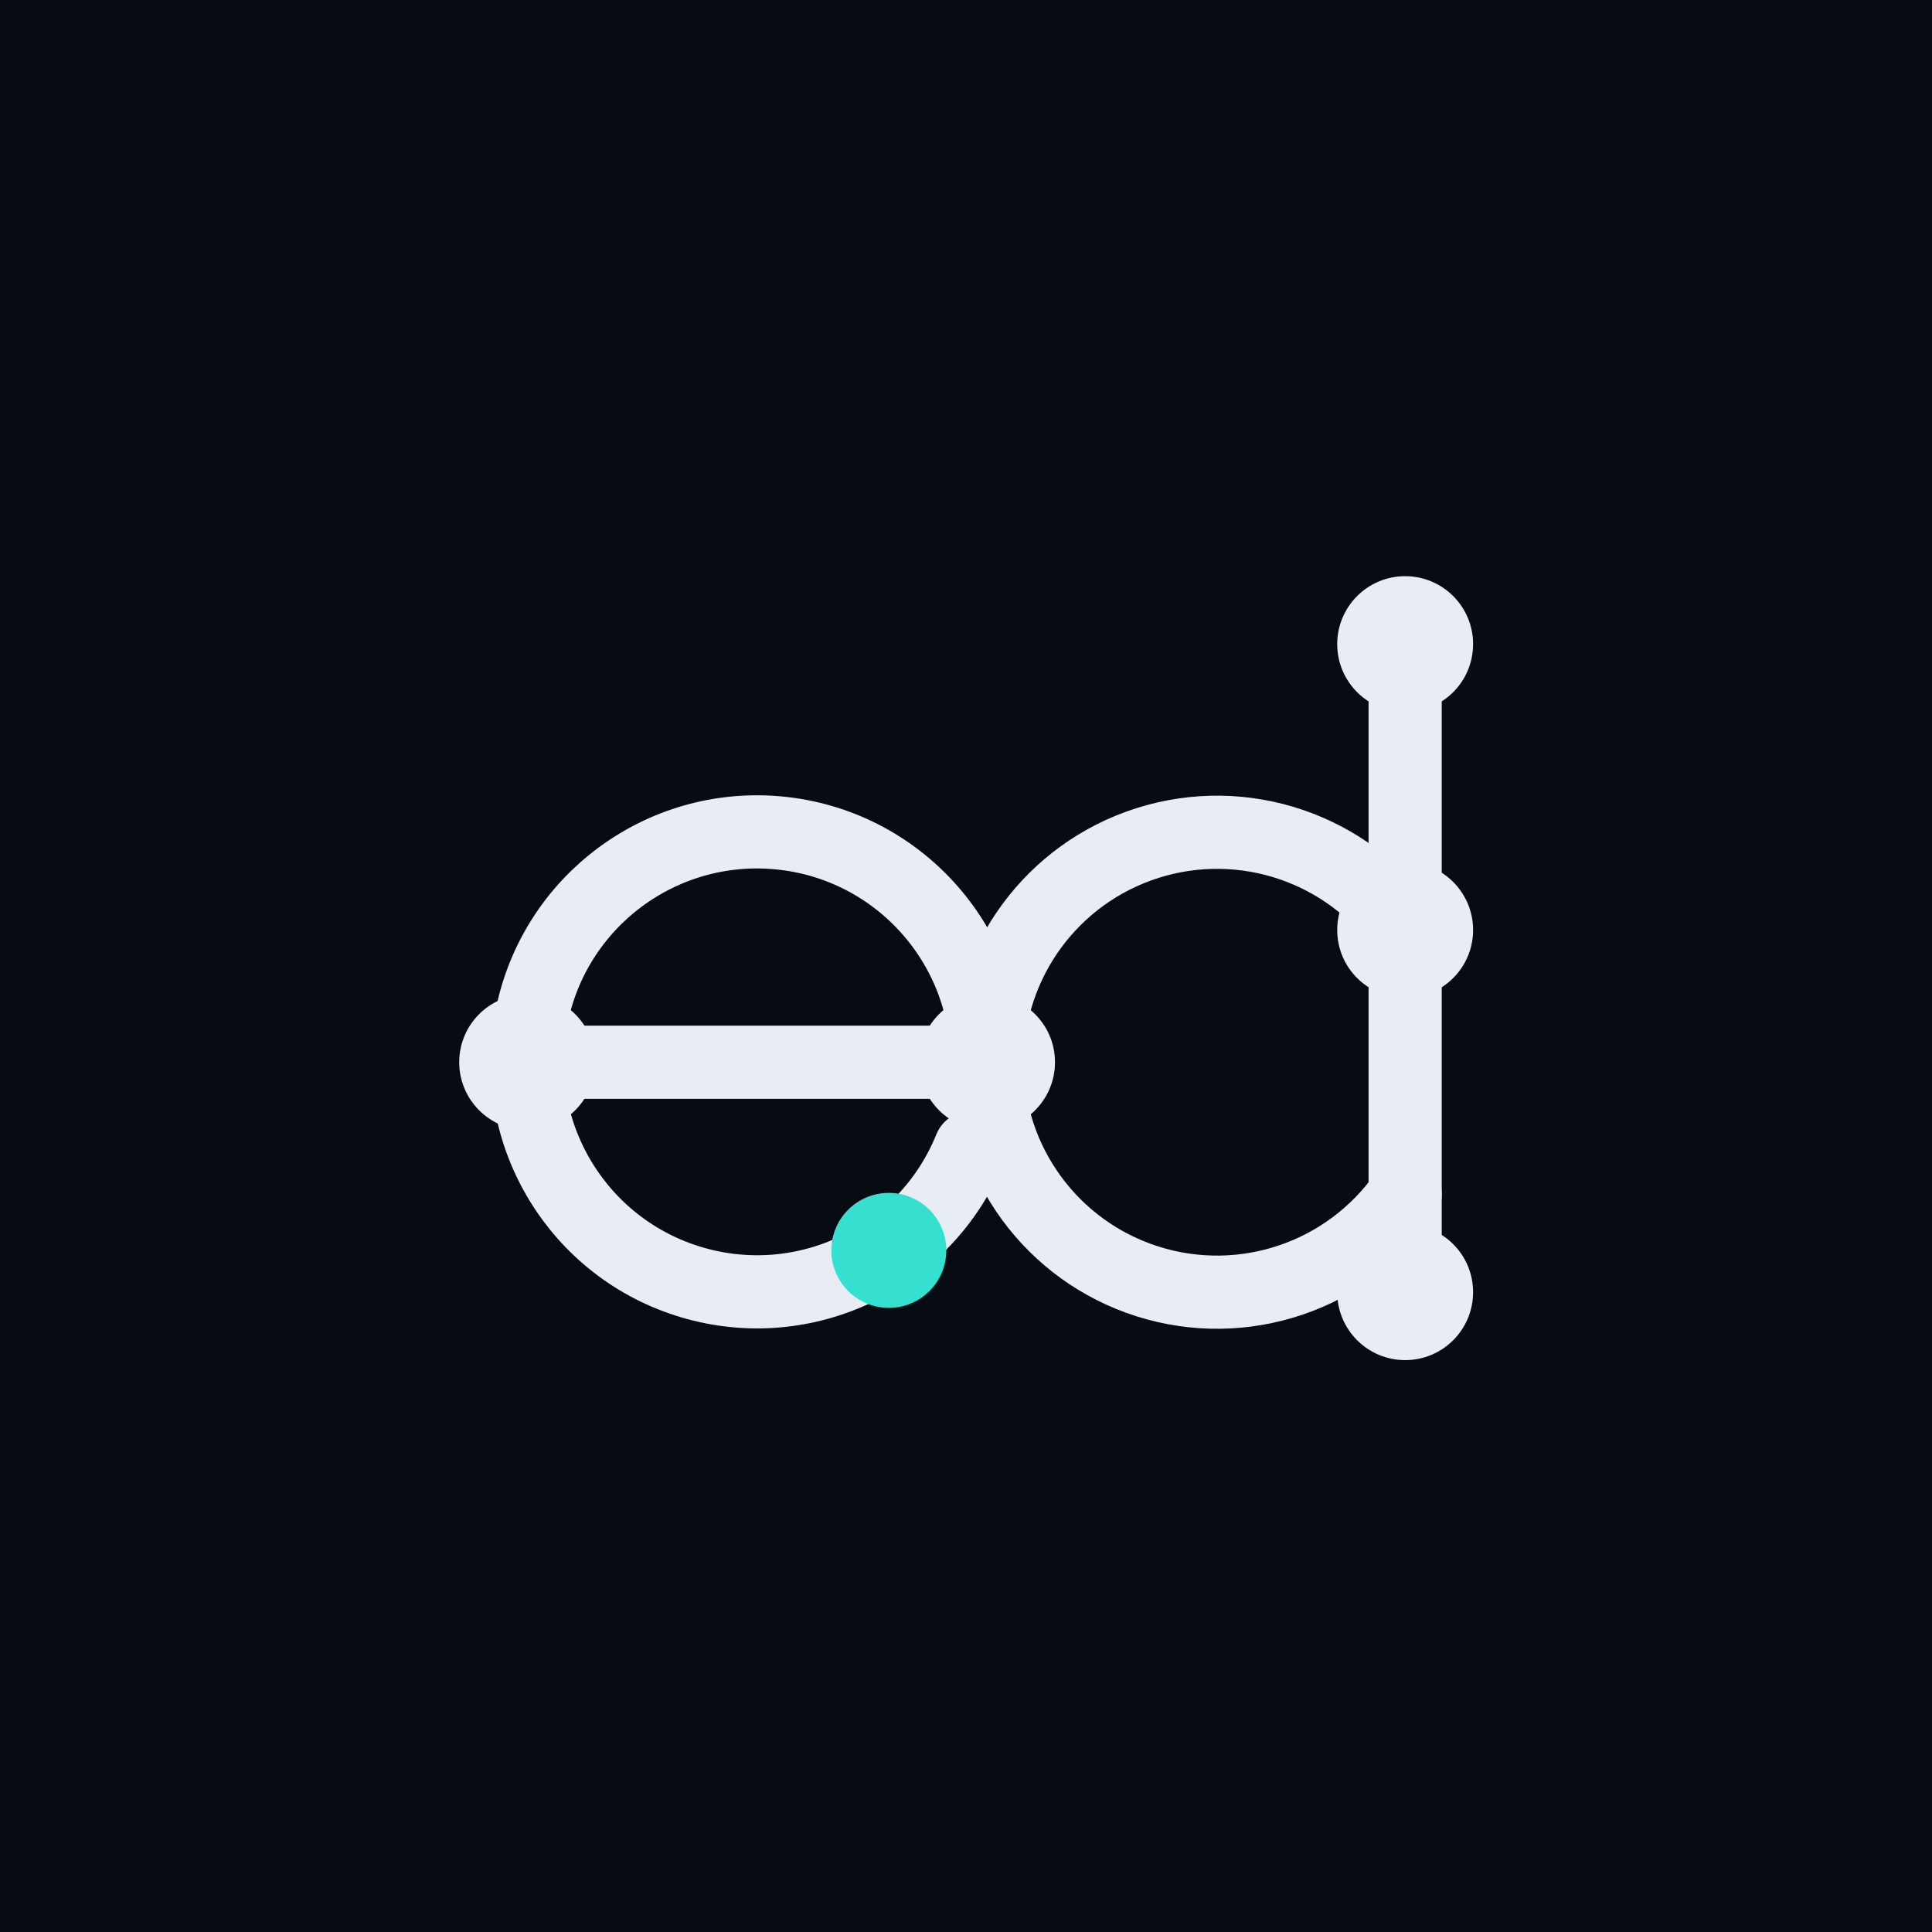
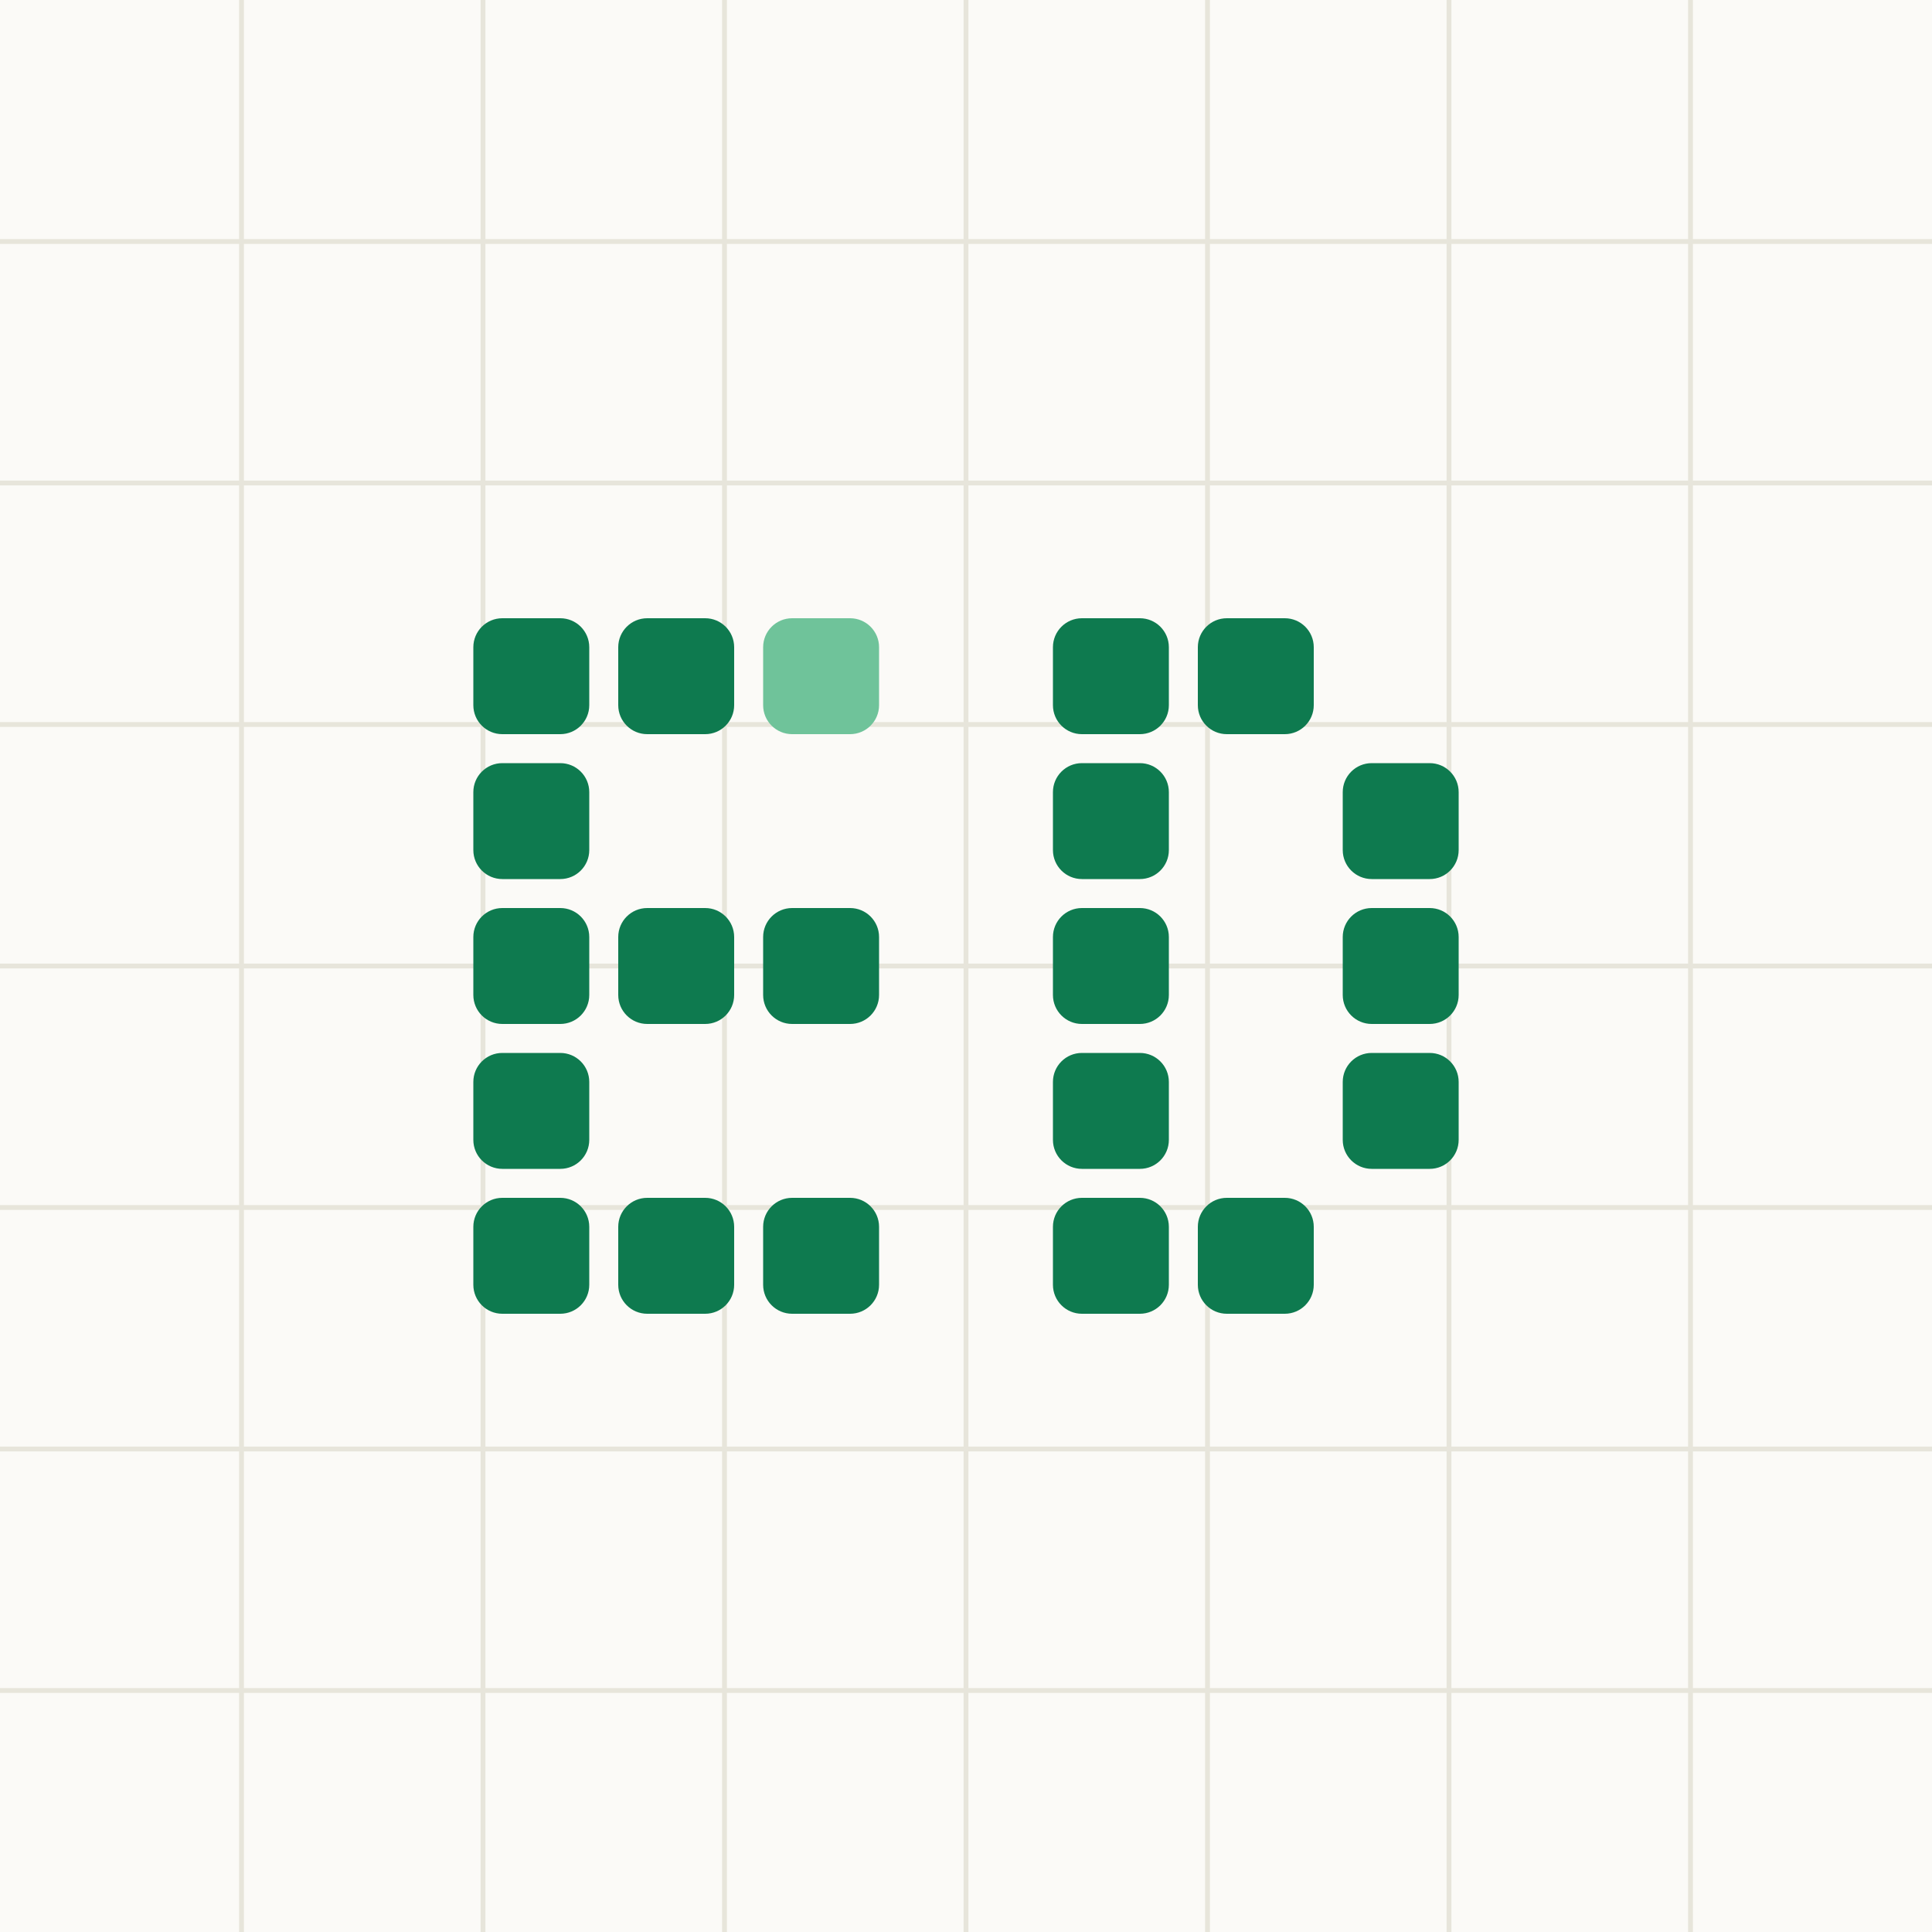
- <svg xmlns="http://www.w3.org/2000/svg" viewBox="0 0 512 512" role="img" aria-label="Eoin Derry avatar">
-   <rect width="512" height="512" fill="#070b12" />
-   <g transform="translate(112 143) scale(2.77)">
-     <g fill="none" stroke="#e8edf4" stroke-width="7" stroke-linecap="round">
-       <path d="M54 50 A22 22 0 1 0 52.4 58.2" />
-       <path d="M10 50 H54" />
-       <path d="M94 37.35 A22 22 0 1 0 94 62.65" />
-       <path d="M94 10 V72" />
+ <svg xmlns="http://www.w3.org/2000/svg" viewBox="0 0 800 800" role="img" aria-label="Eoin Derry avatar">
+   <rect width="800" height="800" fill="#FBFAF7" />
+   <g stroke="#E7E5DB" stroke-width="2">
+     <path d="M0 100h800M0 200h800M0 300h800M0 400h800M0 500h800M0 600h800M0 700h800" />
+     <path d="M100 0v800M200 0v800M300 0v800M400 0v800M500 0v800M600 0v800M700 0v800" />
+   </g>
+   <g transform="translate(112 112) scale(6)">
+     <g fill="#0E7A4F">
+       <rect x="14" y="24" width="8" height="8" rx="2" />
+       <rect x="24" y="24" width="8" height="8" rx="2" />
+       <rect x="34" y="24" width="8" height="8" rx="2" fill="#6FC39A" />
+       <rect x="14" y="34" width="8" height="8" rx="2" />
+       <rect x="14" y="44" width="8" height="8" rx="2" />
+       <rect x="24" y="44" width="8" height="8" rx="2" />
+       <rect x="34" y="44" width="8" height="8" rx="2" />
+       <rect x="14" y="54" width="8" height="8" rx="2" />
+       <rect x="14" y="64" width="8" height="8" rx="2" />
+       <rect x="24" y="64" width="8" height="8" rx="2" />
+       <rect x="34" y="64" width="8" height="8" rx="2" />
+       <rect x="54" y="24" width="8" height="8" rx="2" />
+       <rect x="64" y="24" width="8" height="8" rx="2" />
+       <rect x="54" y="34" width="8" height="8" rx="2" />
+       <rect x="74" y="34" width="8" height="8" rx="2" />
+       <rect x="54" y="44" width="8" height="8" rx="2" />
+       <rect x="74" y="44" width="8" height="8" rx="2" />
+       <rect x="54" y="54" width="8" height="8" rx="2" />
+       <rect x="74" y="54" width="8" height="8" rx="2" />
+       <rect x="54" y="64" width="8" height="8" rx="2" />
+       <rect x="64" y="64" width="8" height="8" rx="2" />
    </g>
-     <g fill="#e8edf4">
-       <circle cx="10" cy="50" r="6.5" />
-       <circle cx="54" cy="50" r="6.5" />
-       <circle cx="94" cy="37.35" r="6.5" />
-       <circle cx="94" cy="10" r="6.5" />
-       <circle cx="94" cy="72" r="6.5" />
-     </g>
-     <circle fill="#35e0d0" cx="44.6" cy="68" r="5.5" />
  </g>
</svg>
